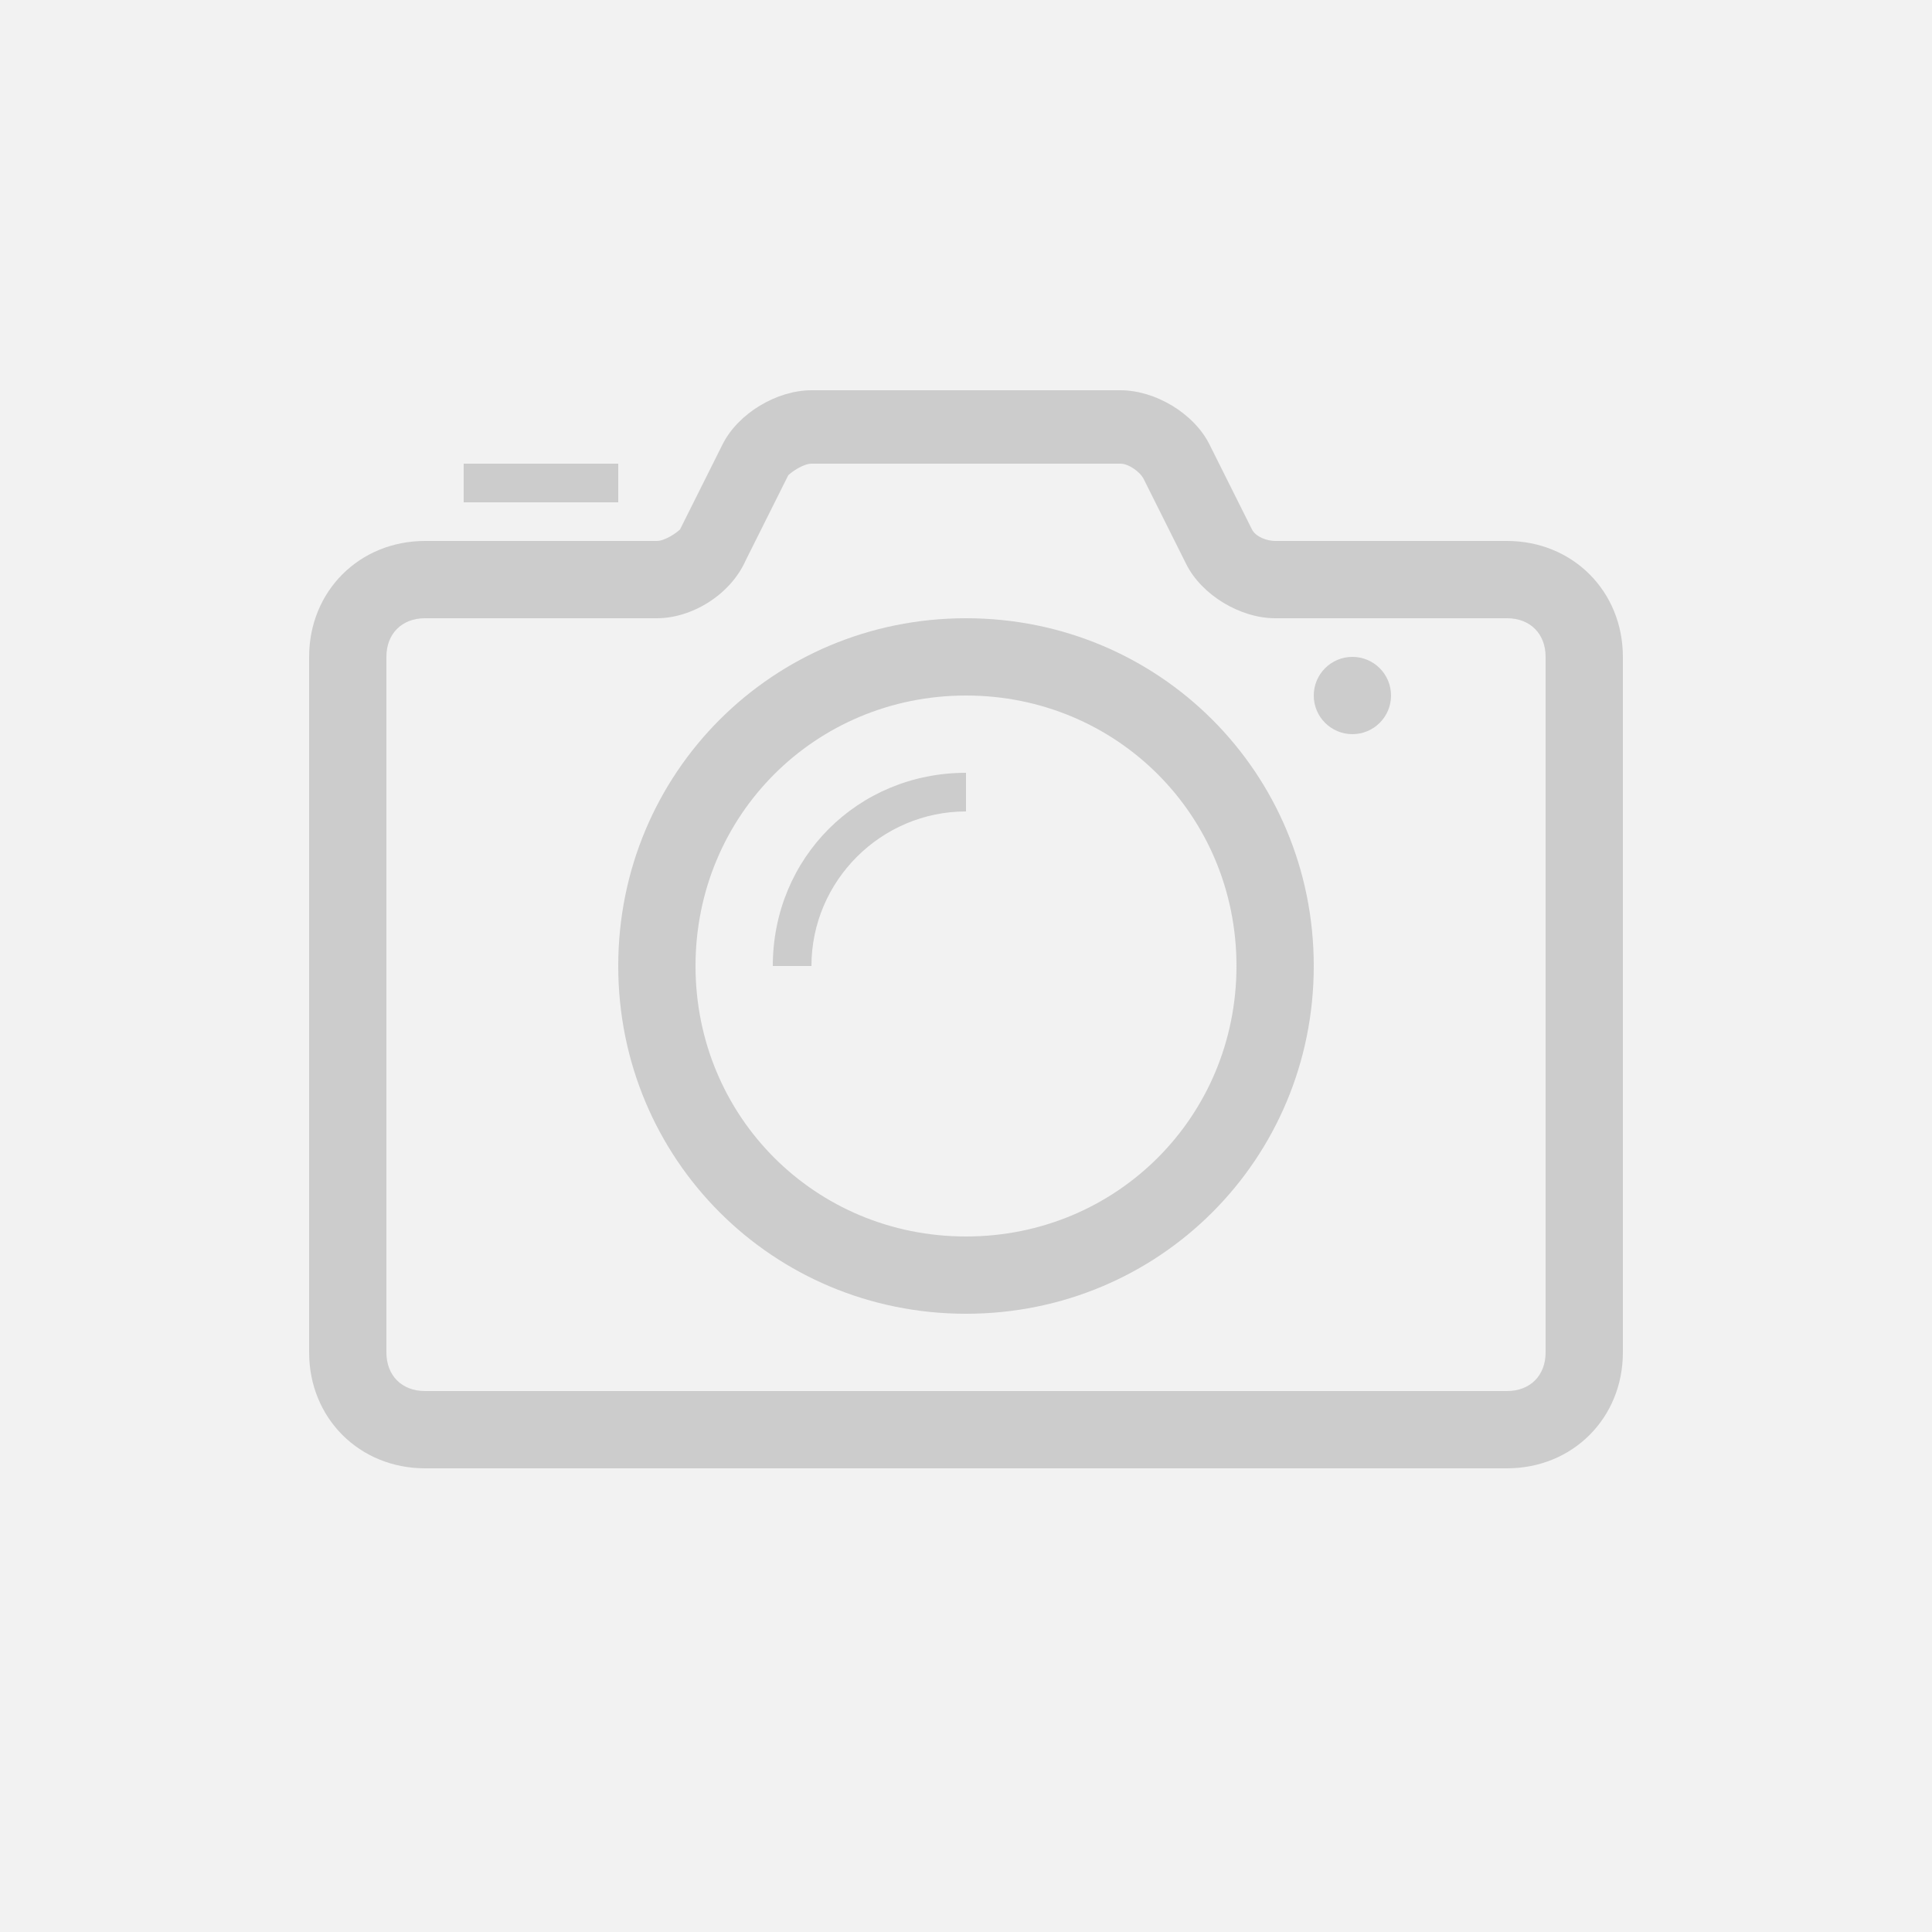
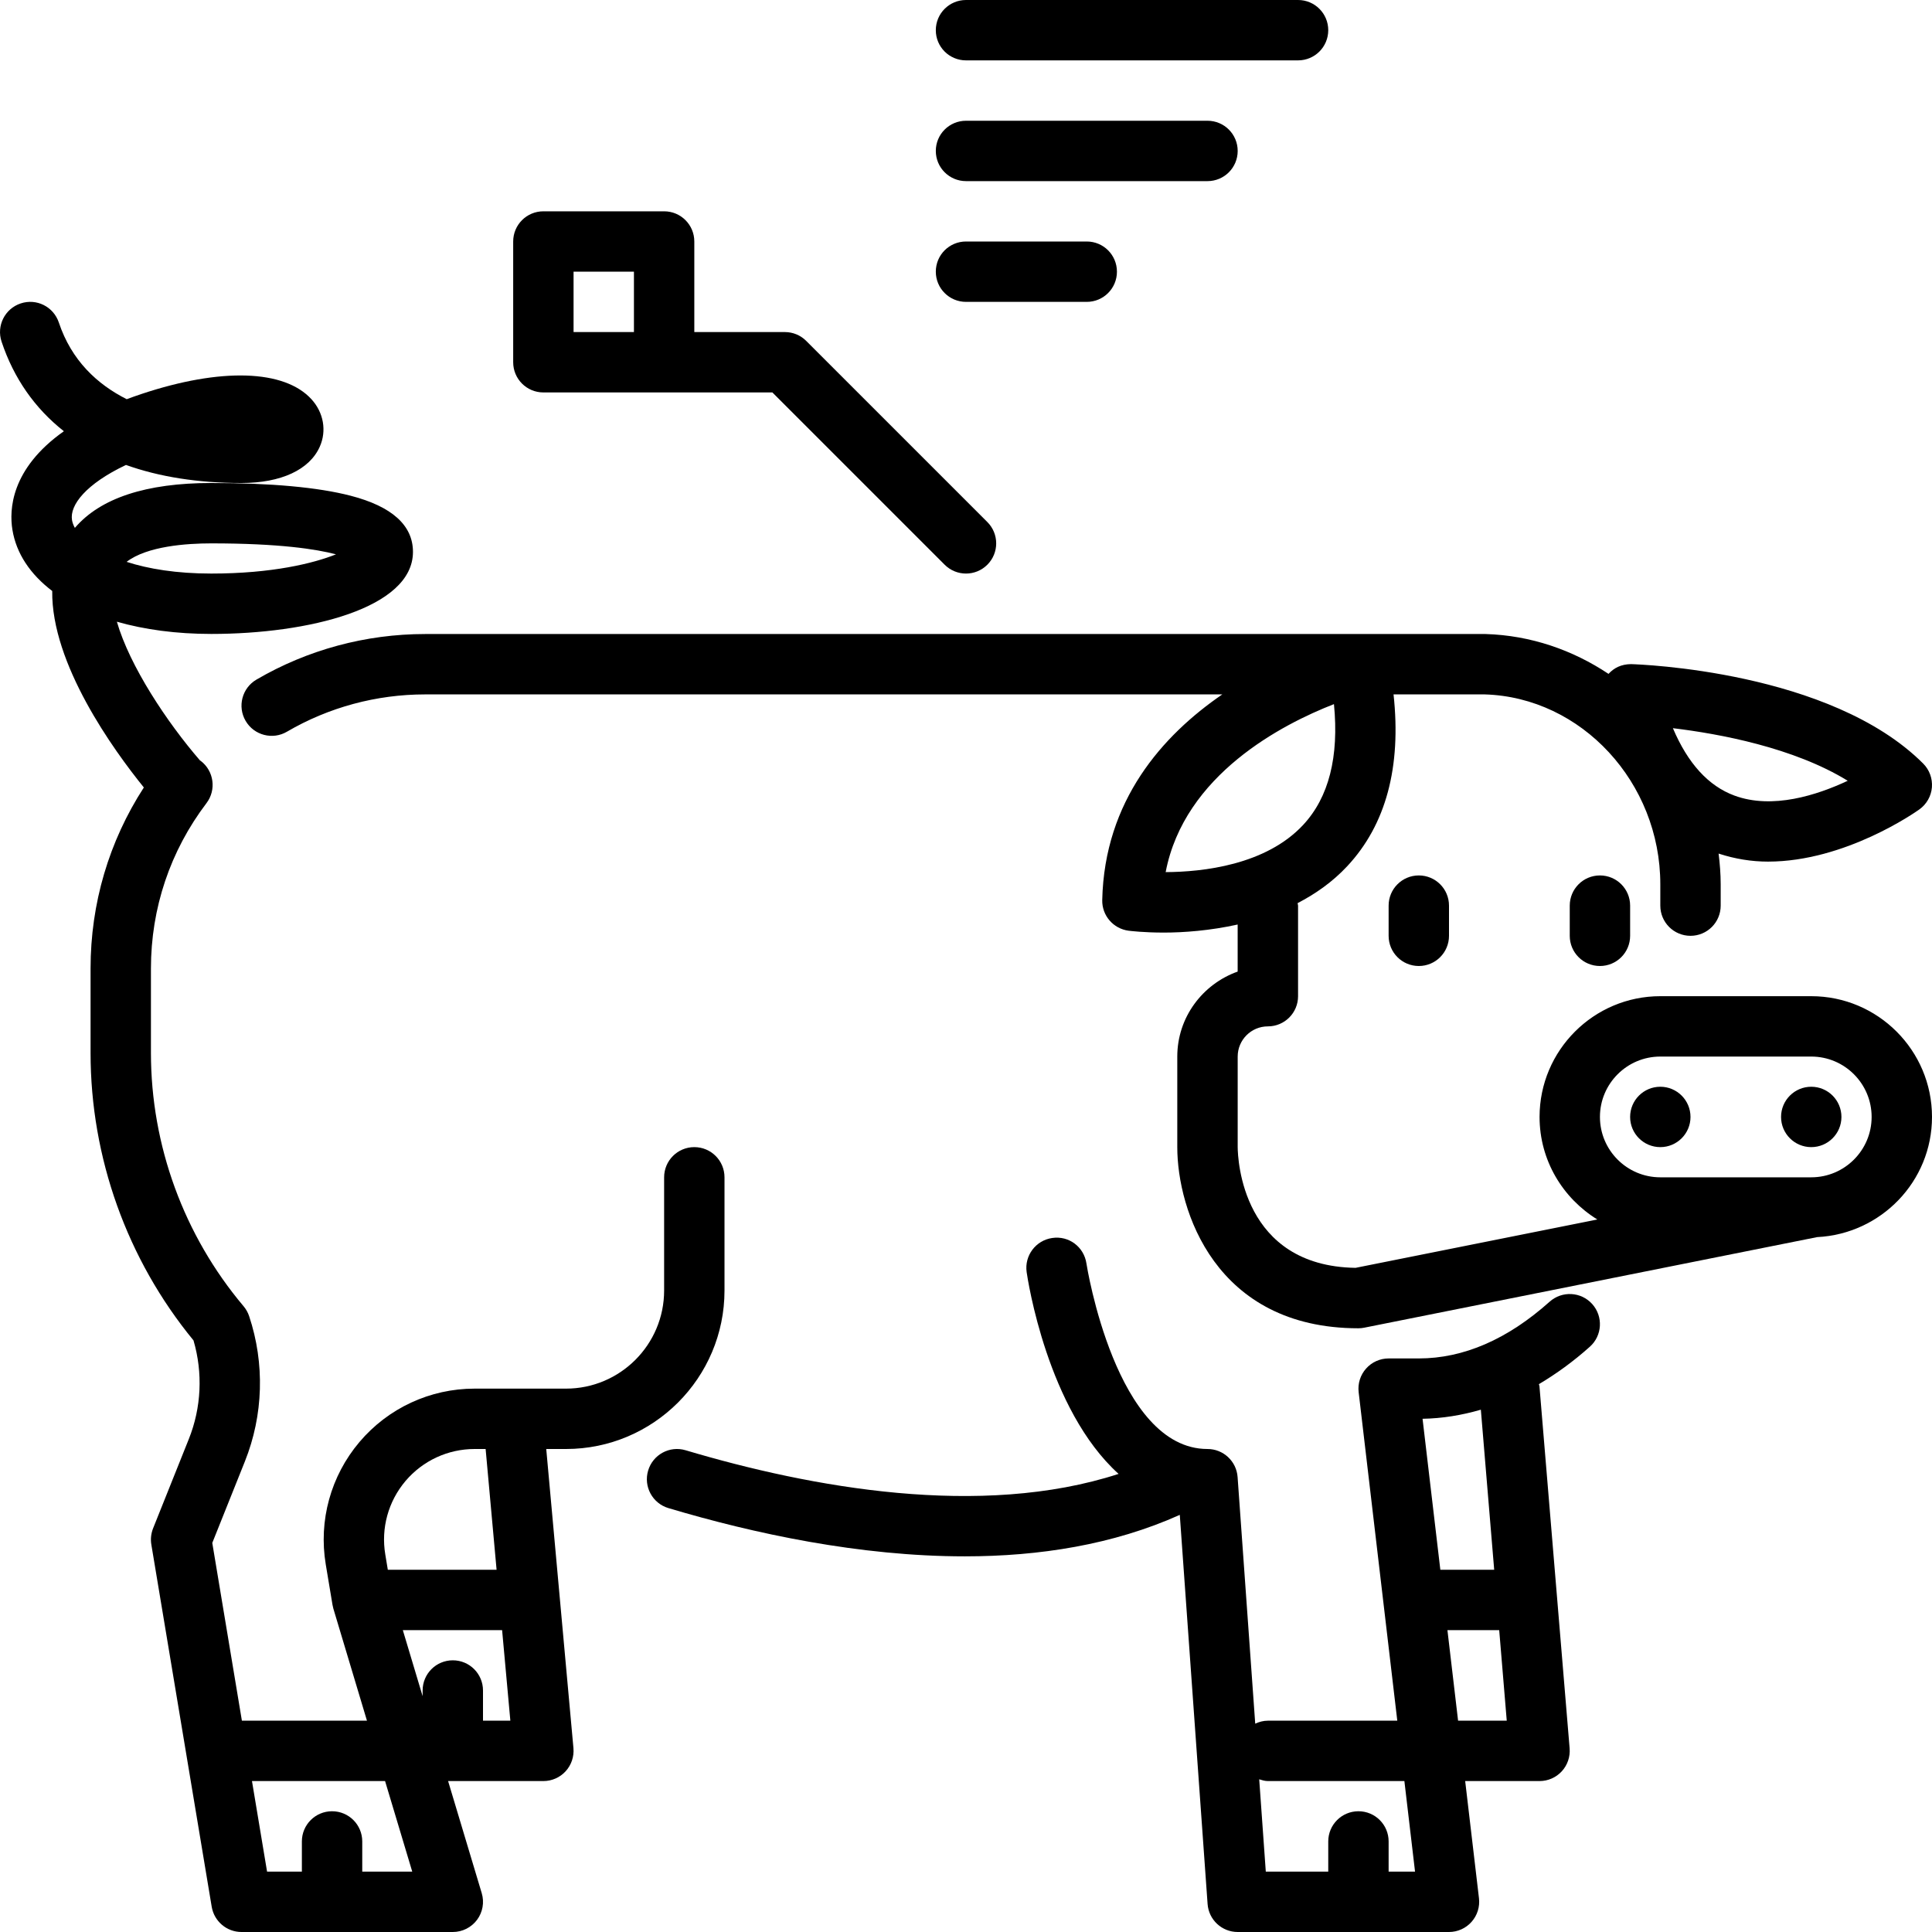
- <svg xmlns="http://www.w3.org/2000/svg" viewBox="0 0 50 50" fill="#ccc">
-   <rect width="100%" height="100%" fill="#f2f2f2" />
-   <path d="M39 38H11c-1.7 0-3-1.3-3-3V17c0-1.7 1.3-3 3-3h6c.2 0 .5-.2.6-.3l1.1-2.2c.4-.8 1.4-1.4 2.3-1.4h8c.9 0 1.9.6 2.3 1.4l1.1 2.2c.1.2.4.3.6.3h6c1.7 0 3 1.3 3 3v18c0 1.7-1.3 3-3 3zM11 16c-.6 0-1 .4-1 1v18c0 .6.4 1 1 1h28c.6 0 1-.4 1-1V17c0-.6-.4-1-1-1h-6c-.9 0-1.9-.6-2.3-1.4l-1.1-2.2c-.1-.2-.4-.4-.6-.4h-8c-.2 0-.5.2-.6.3l-1.1 2.2c-.4.9-1.4 1.5-2.3 1.5h-6z" />
-   <path d="M25 34c-5 0-9-4-9-9s4-9 9-9 9 4 9 9-4 9-9 9zm0-16c-3.9 0-7 3.1-7 7s3.1 7 7 7 7-3.1 7-7-3.1-7-7-7z" />
-   <circle cx="35" cy="18" r="1" />
-   <path d="M12 12h4v1h-4z" />
-   <path d="M25 21v-1c-2.8 0-5 2.2-5 5h1c0-2.2 1.8-4 4-4z" />
+ <svg xmlns="http://www.w3.org/2000/svg" id="Layer_3" enable-background="new 0 0 64 64" height="512" viewBox="0 0 64 64" width="512">
+   <circle cx="55" cy="37" r="1" />
+   <circle cx="60" cy="37" r="1" />
+   <path d="m44 1c0-.553-.447-1-1-1h-11c-.553 0-1 .447-1 1s.447 1 1 1h11c.553 0 1-.447 1-1z" />
+   <path d="m22 7h-4c-.553 0-1 .447-1 1v4c0 .553.447 1 1 1h4 3.586l5.707 5.707c.195.195.451.293.707.293s.512-.098.707-.293c.391-.391.391-1.023 0-1.414l-6-6c-.187-.188-.441-.293-.707-.293h-3v-3c0-.553-.447-1-1-1zm-3 2h2v2h-2z" />
+   <path d="m41 5c0-.553-.447-1-1-1h-8c-.553 0-1 .447-1 1s.447 1 1 1h8c.553 0 1-.447 1-1z" />
+   <path d="m37 9c0-.553-.447-1-1-1h-4c-.553 0-1 .447-1 1s.447 1 1 1h4c.553 0 1-.447 1-1z" />
+   <path d="m60 33h-5c-2.206 0-4 1.794-4 4 0 1.439.771 2.693 1.914 3.397l-8.01 1.602c-3.759-.059-3.9-3.597-3.904-3.999v-3c0-.552.448-1 1-1 .553 0 1-.447 1-1v-3c0-.029-.014-.053-.016-.082.591-.307 1.156-.7 1.644-1.223 1.285-1.376 1.796-3.289 1.535-5.692h3.022c3.207.096 5.815 2.918 5.815 6.291v.706c0 .553.447 1 1 1s1-.447 1-1v-.706c0-.345-.028-.683-.069-1.018.543.178 1.094.266 1.636.266 2.559 0 4.894-1.643 5.014-1.729.239-.171.392-.438.416-.731.023-.293-.082-.581-.29-.789-3.074-3.074-9.411-3.285-9.679-3.293-.323.004-.557.121-.744.323-1.185-.79-2.575-1.275-4.07-1.32h-35.132c-1.967 0-3.898.522-5.587 1.51-.477.279-.637.892-.358 1.368.279.478.894.636 1.368.358 1.383-.809 2.965-1.236 4.577-1.236h26.408c-1.975 1.355-3.905 3.514-3.977 6.814-.011.511.365.947.872 1.014.057.007.502.062 1.166.062.656 0 1.529-.063 2.448-.267v1.559c-1.161.414-2 1.514-2 2.816v3c0 2.075 1.254 6 6 6 .065 0 .132-.007.196-.02l15-3h.001c2.114-.106 3.804-1.843 3.804-3.981 0-2.206-1.794-4-4-4zm1.208-7.136c-1.017.477-2.495.955-3.752.491-.86-.316-1.544-1.065-2.039-2.233 1.541.186 4.001.641 5.791 1.742zm-17.019-2.539c.171 1.745-.17 3.088-1.019 4-1.239 1.333-3.332 1.559-4.556 1.565.618-3.229 3.866-4.899 5.575-5.565zm15.811 15.675h-5c-1.103 0-2-.897-2-2s.897-2 2-2h5c1.103 0 2 .897 2 2s-.897 2-2 2z" />
+   <path d="m52 30v1c0 .553.447 1 1 1s1-.447 1-1v-1c0-.553-.447-1-1-1s-1 .447-1 1z" />
+   <path d="m46 30v1c0 .553.447 1 1 1s1-.447 1-1v-1c0-.553-.447-1-1-1s-1 .447-1 1z" />
+   <path d="m18.75 48c2.895 0 5.25-2.355 5.25-5.25v-3.75c0-.553-.447-1-1-1s-1 .447-1 1v3.75c0 1.792-1.458 3.25-3.25 3.25h-3.028c-1.473 0-2.863.645-3.814 1.768-.952 1.124-1.359 2.602-1.117 4.054l.224 1.343c.007.042.017.083.028.123l1.113 3.712h-1.156-2.987l-.981-5.889 1.08-2.699c.614-1.535.664-3.245.141-4.813-.04-.12-.103-.231-.184-.328-1.979-2.346-3.069-5.327-3.069-8.394v-2.792c0-1.999.636-3.894 1.84-5.48.334-.44.247-1.067-.192-1.401-.006-.005-.014-.005-.02-.01-1.099-1.27-2.334-3.134-2.756-4.599.914.262 1.972.405 3.128.405 3.218 0 6.68-.851 6.68-2.718 0-.879-.694-1.505-2.064-1.86-1.079-.28-2.632-.422-4.616-.422-2.16 0-3.676.5-4.52 1.487-.05-.09-.081-.178-.095-.261-.08-.492.46-1.194 1.788-1.824 1.102.394 2.386.598 3.827.598 1.31 0 2.255-.439 2.594-1.205.232-.524.127-1.126-.275-1.568-.898-.987-3.004-1.052-5.635-.175-.168.056-.33.113-.486.172-.979-.493-1.83-1.284-2.249-2.54-.175-.523-.737-.809-1.265-.632-.523.174-.807.74-.632 1.265.405 1.216 1.104 2.212 2.064 2.968-1.766 1.246-1.811 2.614-1.705 3.263.128.788.593 1.478 1.319 2.029-.033 2.416 2.032 5.27 3.035 6.509-1.156 1.786-1.765 3.843-1.765 5.999v2.792c0 3.471 1.209 6.846 3.41 9.526.314 1.072.262 2.226-.155 3.267l-1.184 2.959c-.067.17-.088.354-.058.535l2 12c.081.482.498.836.987.836h7c.316 0 .613-.149.803-.403.188-.253.246-.581.155-.884l-1.114-3.713h3.156c.281 0 .549-.118.738-.325.189-.208.283-.485.258-.766l-.901-9.909zm-11.75-30c2.25 0 3.48.191 4.13.363-.74.297-2.115.637-4.13.637-1.154 0-2.088-.155-2.806-.388.68-.522 1.989-.612 2.806-.612zm5 44v-1c0-.553-.447-1-1-1s-1 .447-1 1v1h-1.153l-.5-3h2.653 1.756l.9 3zm4-5v-1c0-.553-.447-1-1-1s-1 .447-1 1v.188l-.656-2.188h3.289l.273 3zm.45-5h-3.603l-.084-.507c-.146-.872.099-1.758.67-2.433.571-.673 1.405-1.06 2.289-1.06h.365z" />
+   <path d="m51.333 43.121c-1.394 1.247-2.852 1.879-4.333 1.879h-1c-.285 0-.558.122-.747.336-.19.213-.279.497-.246.781l1.28 10.883h-2.287-2c-.151 0-.291.039-.419.099l-.584-8.17c-.037-.524-.473-.929-.997-.929-3.036 0-4.001-6.081-4.01-6.143-.079-.546-.577-.93-1.133-.847-.546.078-.926.584-.848 1.131.035.241.685 4.553 3.046 6.684-4.566 1.484-10.199.452-14.342-.783-.531-.159-1.086.144-1.243.673-.158.529.144 1.086.673 1.243 2.836.846 6.338 1.598 9.819 1.598 2.466 0 4.918-.385 7.12-1.374l.921 12.89c.037.523.473.928.997.928h7c.285 0 .558-.122.747-.336.19-.213.279-.497.246-.781l-.457-3.883h2.464c.279 0 .547-.117.736-.323.188-.205.283-.481.26-.76l-1-12c-.002-.023-.015-.042-.018-.065.575-.341 1.139-.749 1.689-1.241.411-.368.446-1 .078-1.412-.368-.411-.999-.446-1.412-.078zm-5.333 18.879v-1c0-.553-.447-1-1-1s-1 .447-1 1v1h-2.069l-.218-3.058c.092.028.185.058.287.058h2 2.522l.353 3zm2.301-5-.353-3h1.715l.25 3zm1.196-5h-1.784l-.589-5.001c.654-.011 1.297-.117 1.931-.301z" />
</svg>
